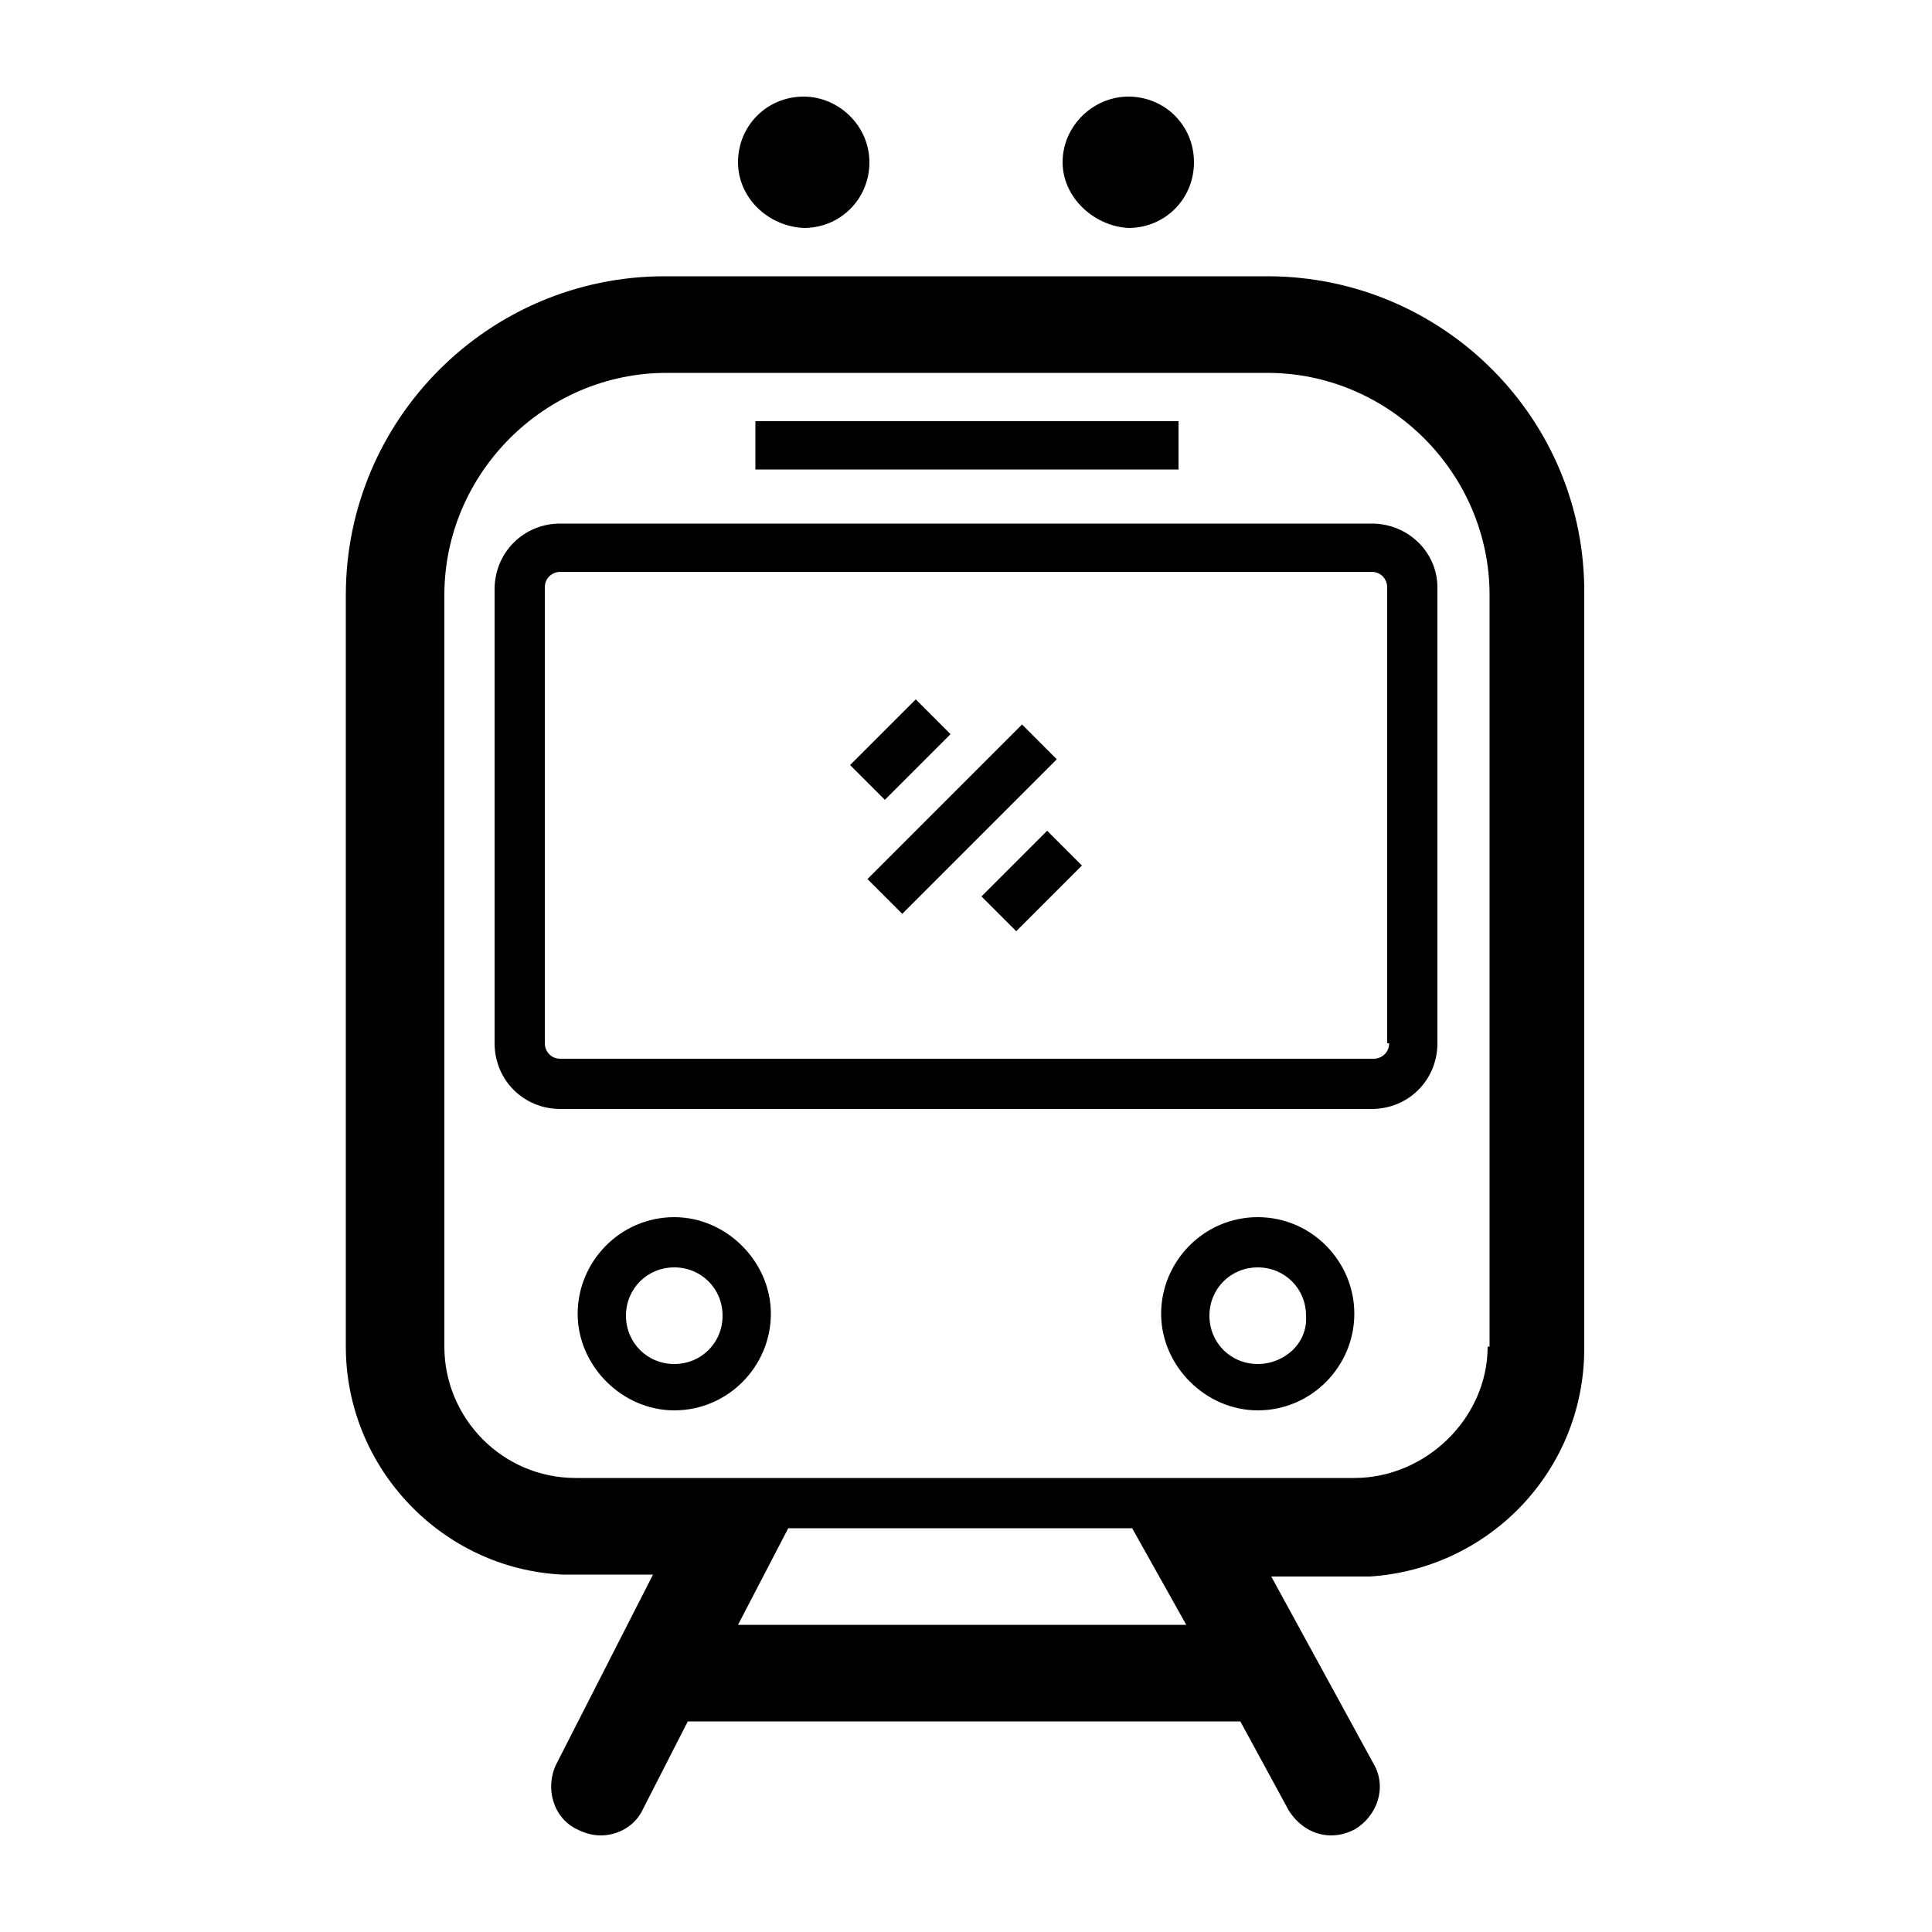
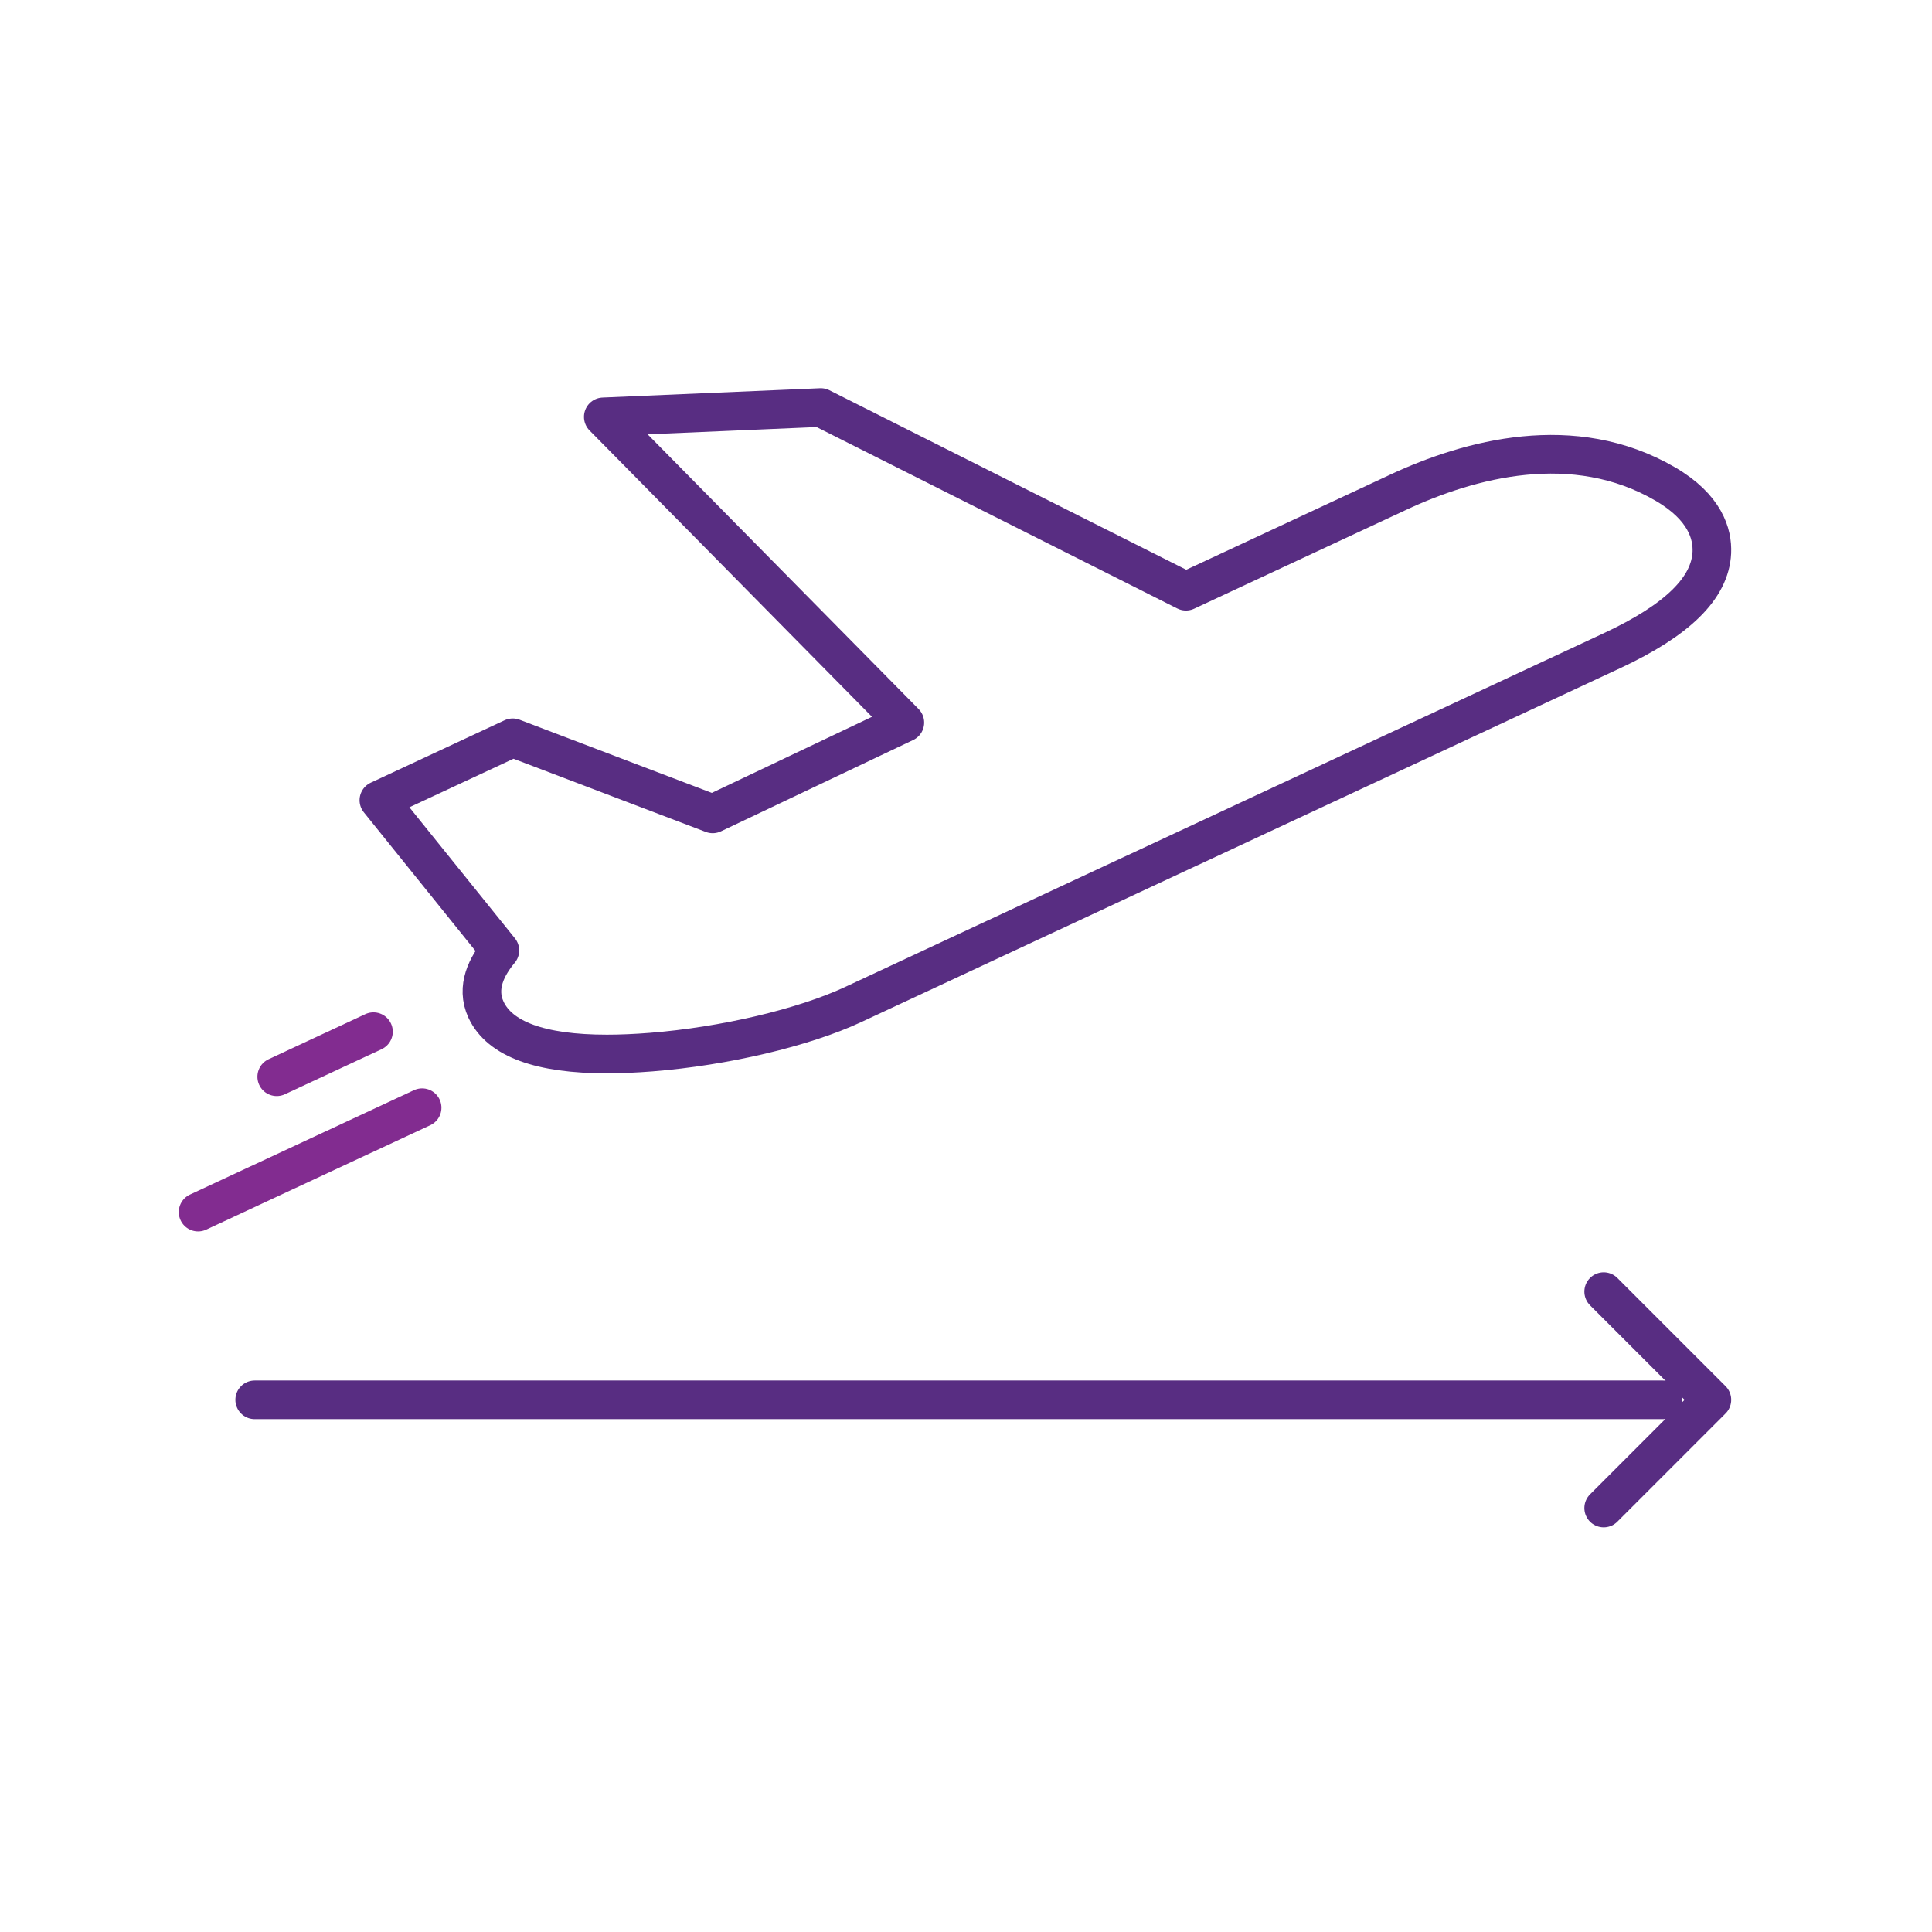
- <svg xmlns="http://www.w3.org/2000/svg" version="1.1" x="0px" y="0px" viewBox="0 0 100 100" style="enable-background:new 0 0 100 100;" xml:space="preserve">
-   <path d="M65.6,14.3H34.4c-9.1,0-16.5,7.4-16.5,16.5v38.9c0,6.3,5,11.5,11.2,11.8c0.1,0,0.2,0,0.3,0h0.3h0h4.1l-5,9.8  c-0.6,1.2-0.2,2.8,1.1,3.4c0.4,0.2,0.8,0.3,1.2,0.3c0.9,0,1.8-0.5,2.2-1.4l2.3-4.5h28.6l2.5,4.6c0.5,0.8,1.3,1.3,2.2,1.3  c0.4,0,0.8-0.1,1.2-0.3c1.2-0.7,1.7-2.2,1-3.4l-5.3-9.7h4.7c0.1,0,0.3,0,0.4,0c6.2-0.4,11.1-5.5,11.1-11.8V30.8  C82.1,21.7,74.7,14.3,65.6,14.3z M38.2,84.1l2.6-5h17.8l2.8,5H38.2z M77,69.7c0,3.7-3.2,6.8-6.9,6.8h-9.4h-3.4H42.2h-2.5h-9.9  c-3.8,0-6.8-3.1-6.8-6.8V30.8c0-6.3,5.2-11.5,11.5-11.5h31.1c6.3,0,11.5,5.2,11.5,11.5V69.7z M71,27.1H29c-1.9,0-3.4,1.5-3.4,3.4V54  c0,1.9,1.5,3.4,3.4,3.4H71c1.9,0,3.4-1.5,3.4-3.4V30.4C74.4,28.6,72.9,27.1,71,27.1z M71.9,54c0,0.5-0.4,0.8-0.8,0.8H29  c-0.5,0-0.8-0.4-0.8-0.8V30.4c0-0.5,0.4-0.8,0.8-0.8H71c0.5,0,0.8,0.4,0.8,0.8V54z M60.9,24.3H39.1v-2.5h21.9V24.3z M38.2,8.4  c0-1.9,1.5-3.4,3.4-3.4C43.4,5,45,6.5,45,8.4s-1.5,3.4-3.4,3.4C39.7,11.7,38.2,10.2,38.2,8.4z M55,8.4C55,6.5,56.6,5,58.4,5  c1.9,0,3.4,1.5,3.4,3.4s-1.5,3.4-3.4,3.4C56.6,11.7,55,10.2,55,8.4z M34.9,63c-2.8,0-5,2.3-5,5s2.3,5,5,5c2.8,0,5-2.3,5-5  S37.6,63,34.9,63z M34.9,70.6c-1.4,0-2.5-1.1-2.5-2.5c0-1.4,1.1-2.5,2.5-2.5c1.4,0,2.5,1.1,2.5,2.5C37.4,69.5,36.3,70.6,34.9,70.6z   M65.1,63L65.1,63c-2.8,0-5,2.3-5,5s2.3,5,5,5h0c2.8,0,5-2.3,5-5S67.9,63,65.1,63z M65.1,70.6c-1.4,0-2.5-1.1-2.5-2.5  c0-1.4,1.1-2.5,2.5-2.5c1.4,0,2.5,1.1,2.5,2.5C67.7,69.5,66.5,70.6,65.1,70.6z M54.7,39.3l-8,8l-1.8-1.8l8-8L54.7,39.3z M54.2,43  l1.8,1.8l-3.4,3.4l-1.8-1.8L54.2,43z M45.8,41.4l-1.8-1.8l3.4-3.4l1.8,1.8L45.8,41.4z" />
-   <text x="0" y="115" fill="#000000" font-size="5px" font-weight="bold" font-family="'Helvetica Neue', Helvetica, Arial-Unicode, Arial, Sans-serif">Created by AfterGrind</text>
-   <text x="0" y="120" fill="#000000" font-size="5px" font-weight="bold" font-family="'Helvetica Neue', Helvetica, Arial-Unicode, Arial, Sans-serif">from the Noun Project</text>
+ <svg xmlns="http://www.w3.org/2000/svg" version="1.1" id="Layer_1" x="0px" y="0px" width="90px" height="90px" viewBox="0 0 90 90" enable-background="new 0 0 90 90" xml:space="preserve">
+   <path fill="none" stroke="#582D82" stroke-width="1.8" stroke-linecap="round" stroke-linejoin="round" stroke-miterlimit="10" d="  M77.577,22.549c-4.271-2.489-9.122-1.167-12.44,0.38l-9.891,4.612l-17.011-8.556L28.104,19.42l14.047,14.241l-8.952,4.253  l-9.314-3.545l-6.235,2.908l5.636,6.998c-0.596,0.71-1.135,1.71-0.646,2.761c0.641,1.372,2.531,2.063,5.634,2.063  c0.636,0,1.323-0.03,2.061-0.088c3.404-0.269,7.096-1.138,9.404-2.214l35.355-16.486c3.054-1.425,4.575-2.92,4.65-4.572  C79.782,24.882,79.438,23.633,77.577,22.549z" />
+   <line fill="none" stroke="#582D82" stroke-width="1.8" stroke-linecap="round" stroke-linejoin="round" stroke-miterlimit="10" x1="11.865" y1="65.209" x2="77.458" y2="65.209" />
+   <polyline fill="none" stroke="#582D82" stroke-width="1.8" stroke-linecap="round" stroke-linejoin="round" stroke-miterlimit="10" points="  74.706,60.169 79.746,65.209 74.706,70.249 " />
+   <line fill="none" stroke="#822C90" stroke-width="1.8" stroke-linecap="round" stroke-linejoin="round" stroke-miterlimit="10" x1="12.891" y1="50.159" x2="17.397" y2="48.059" />
+   <line fill="none" stroke="#822C90" stroke-width="1.8" stroke-linecap="round" stroke-linejoin="round" stroke-miterlimit="10" x1="9.228" y1="56.464" x2="19.664" y2="51.601" />
</svg>
